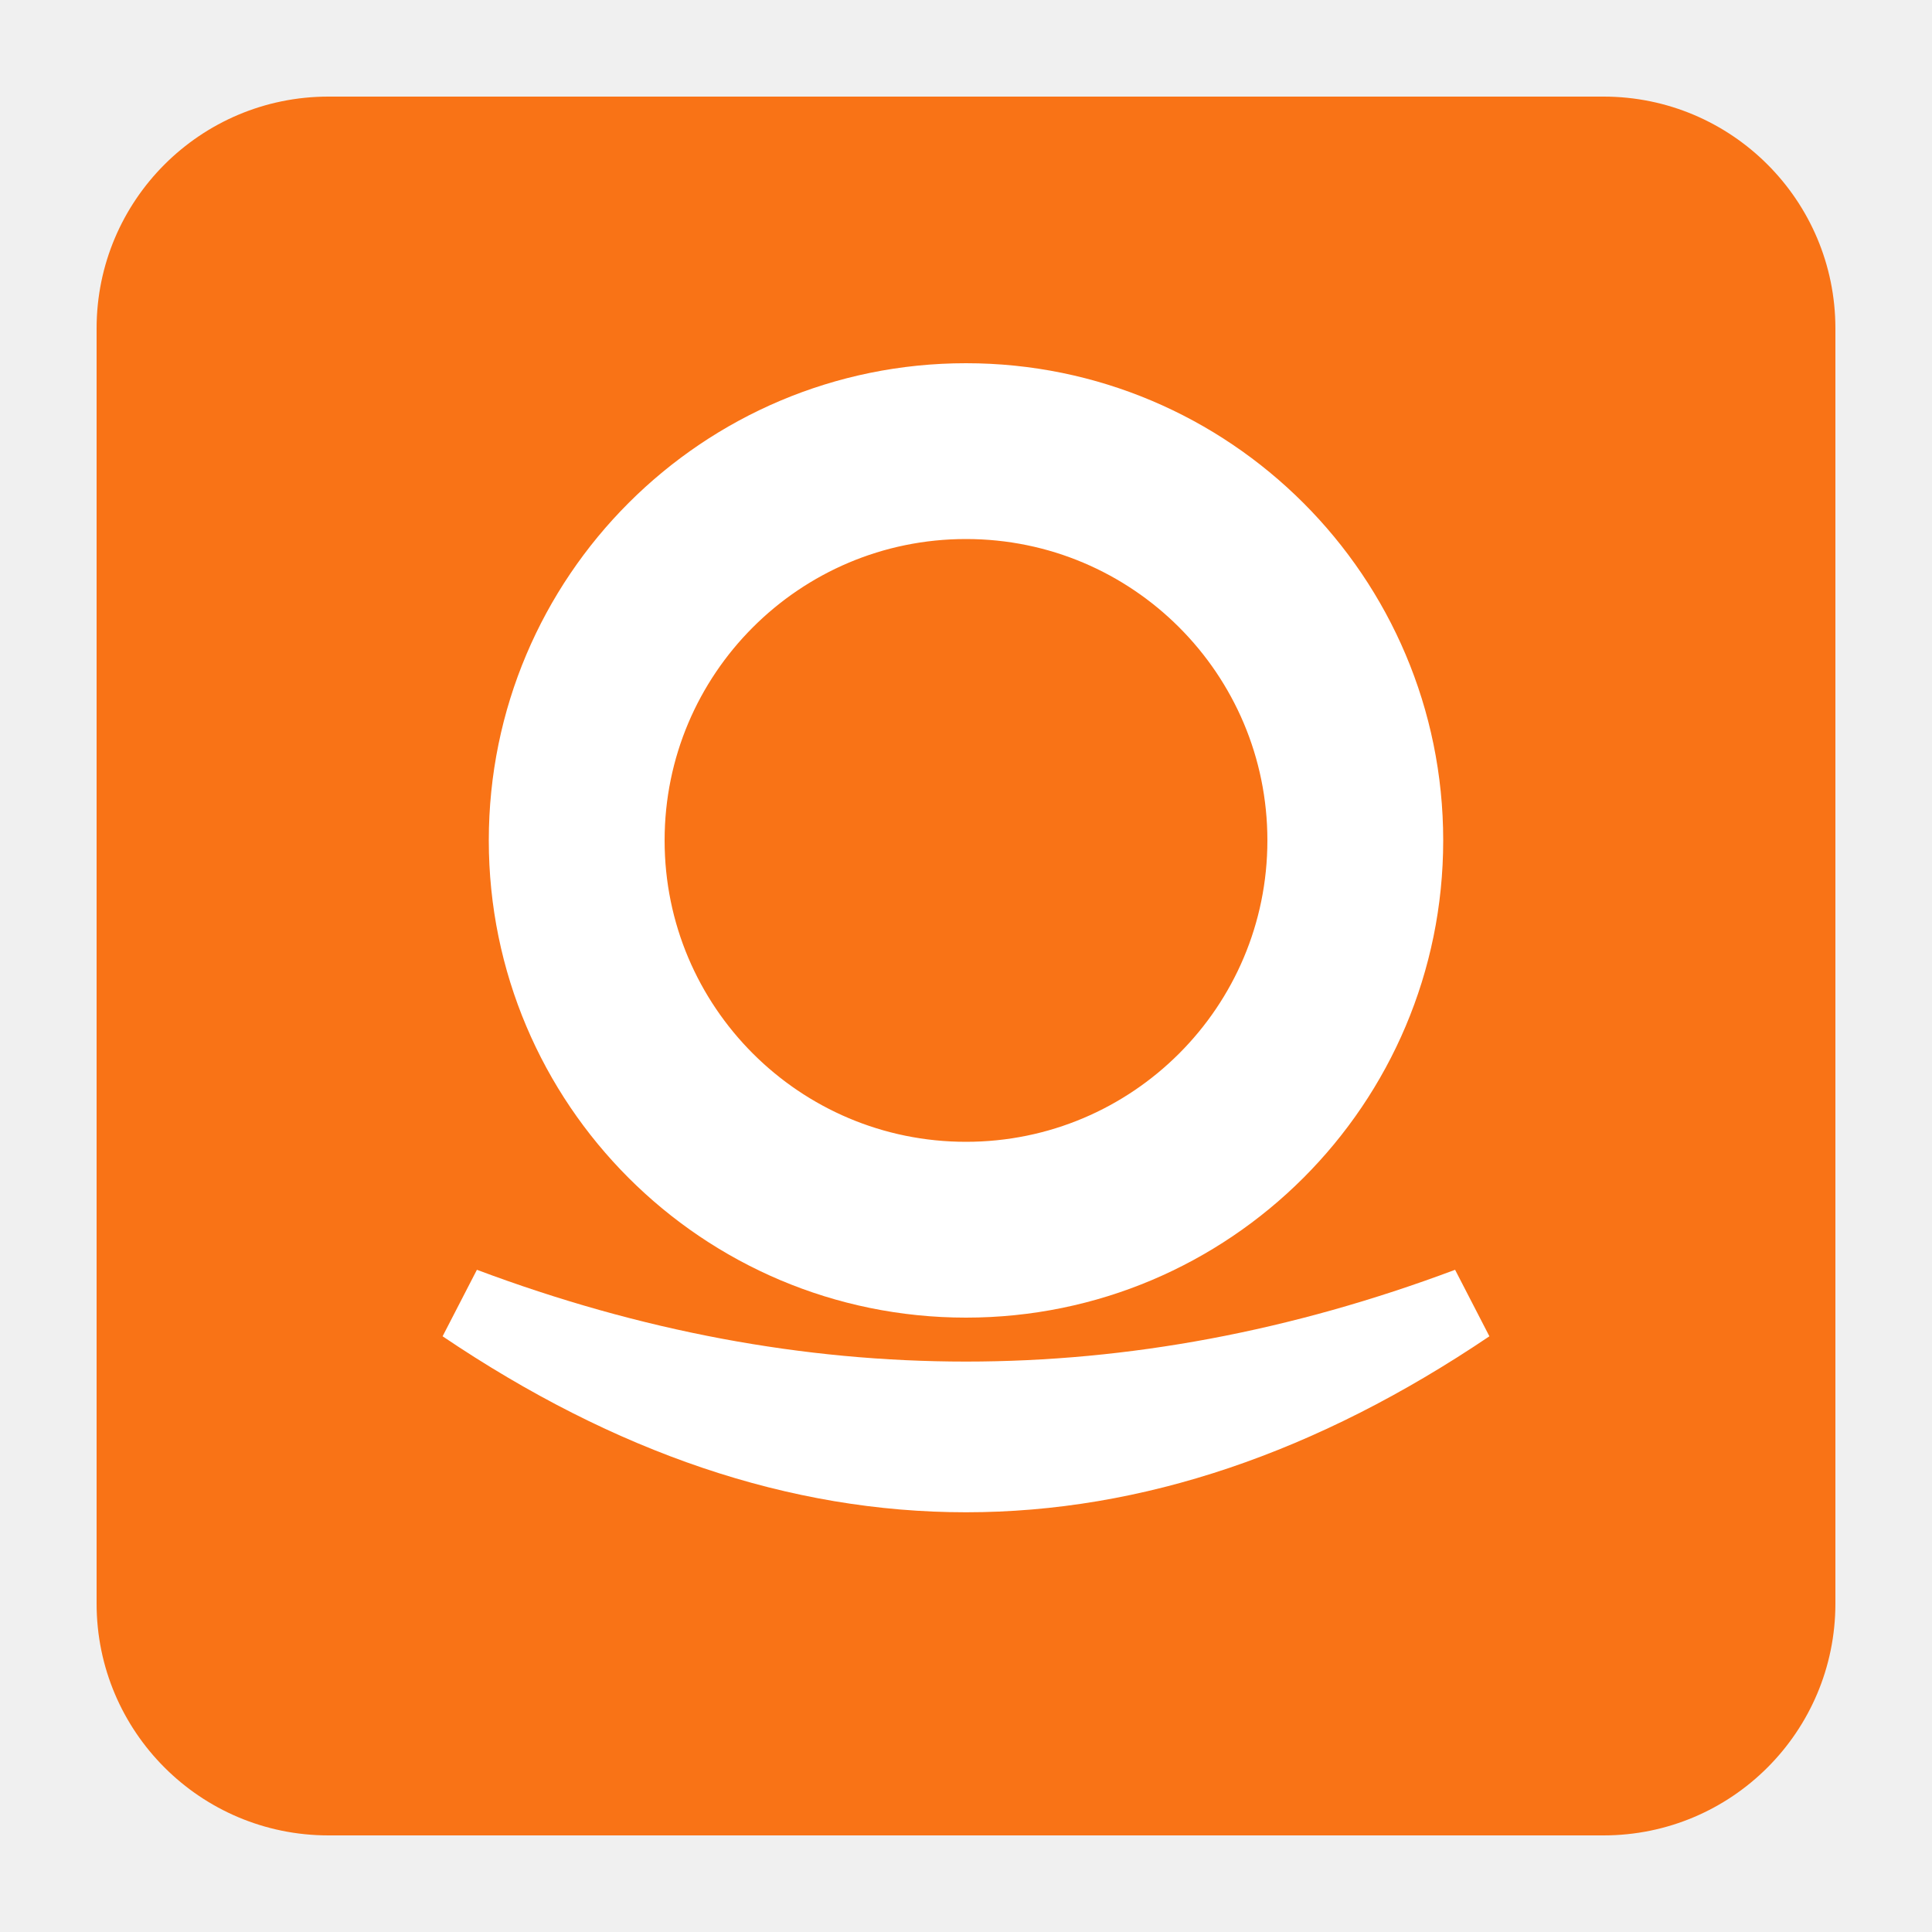
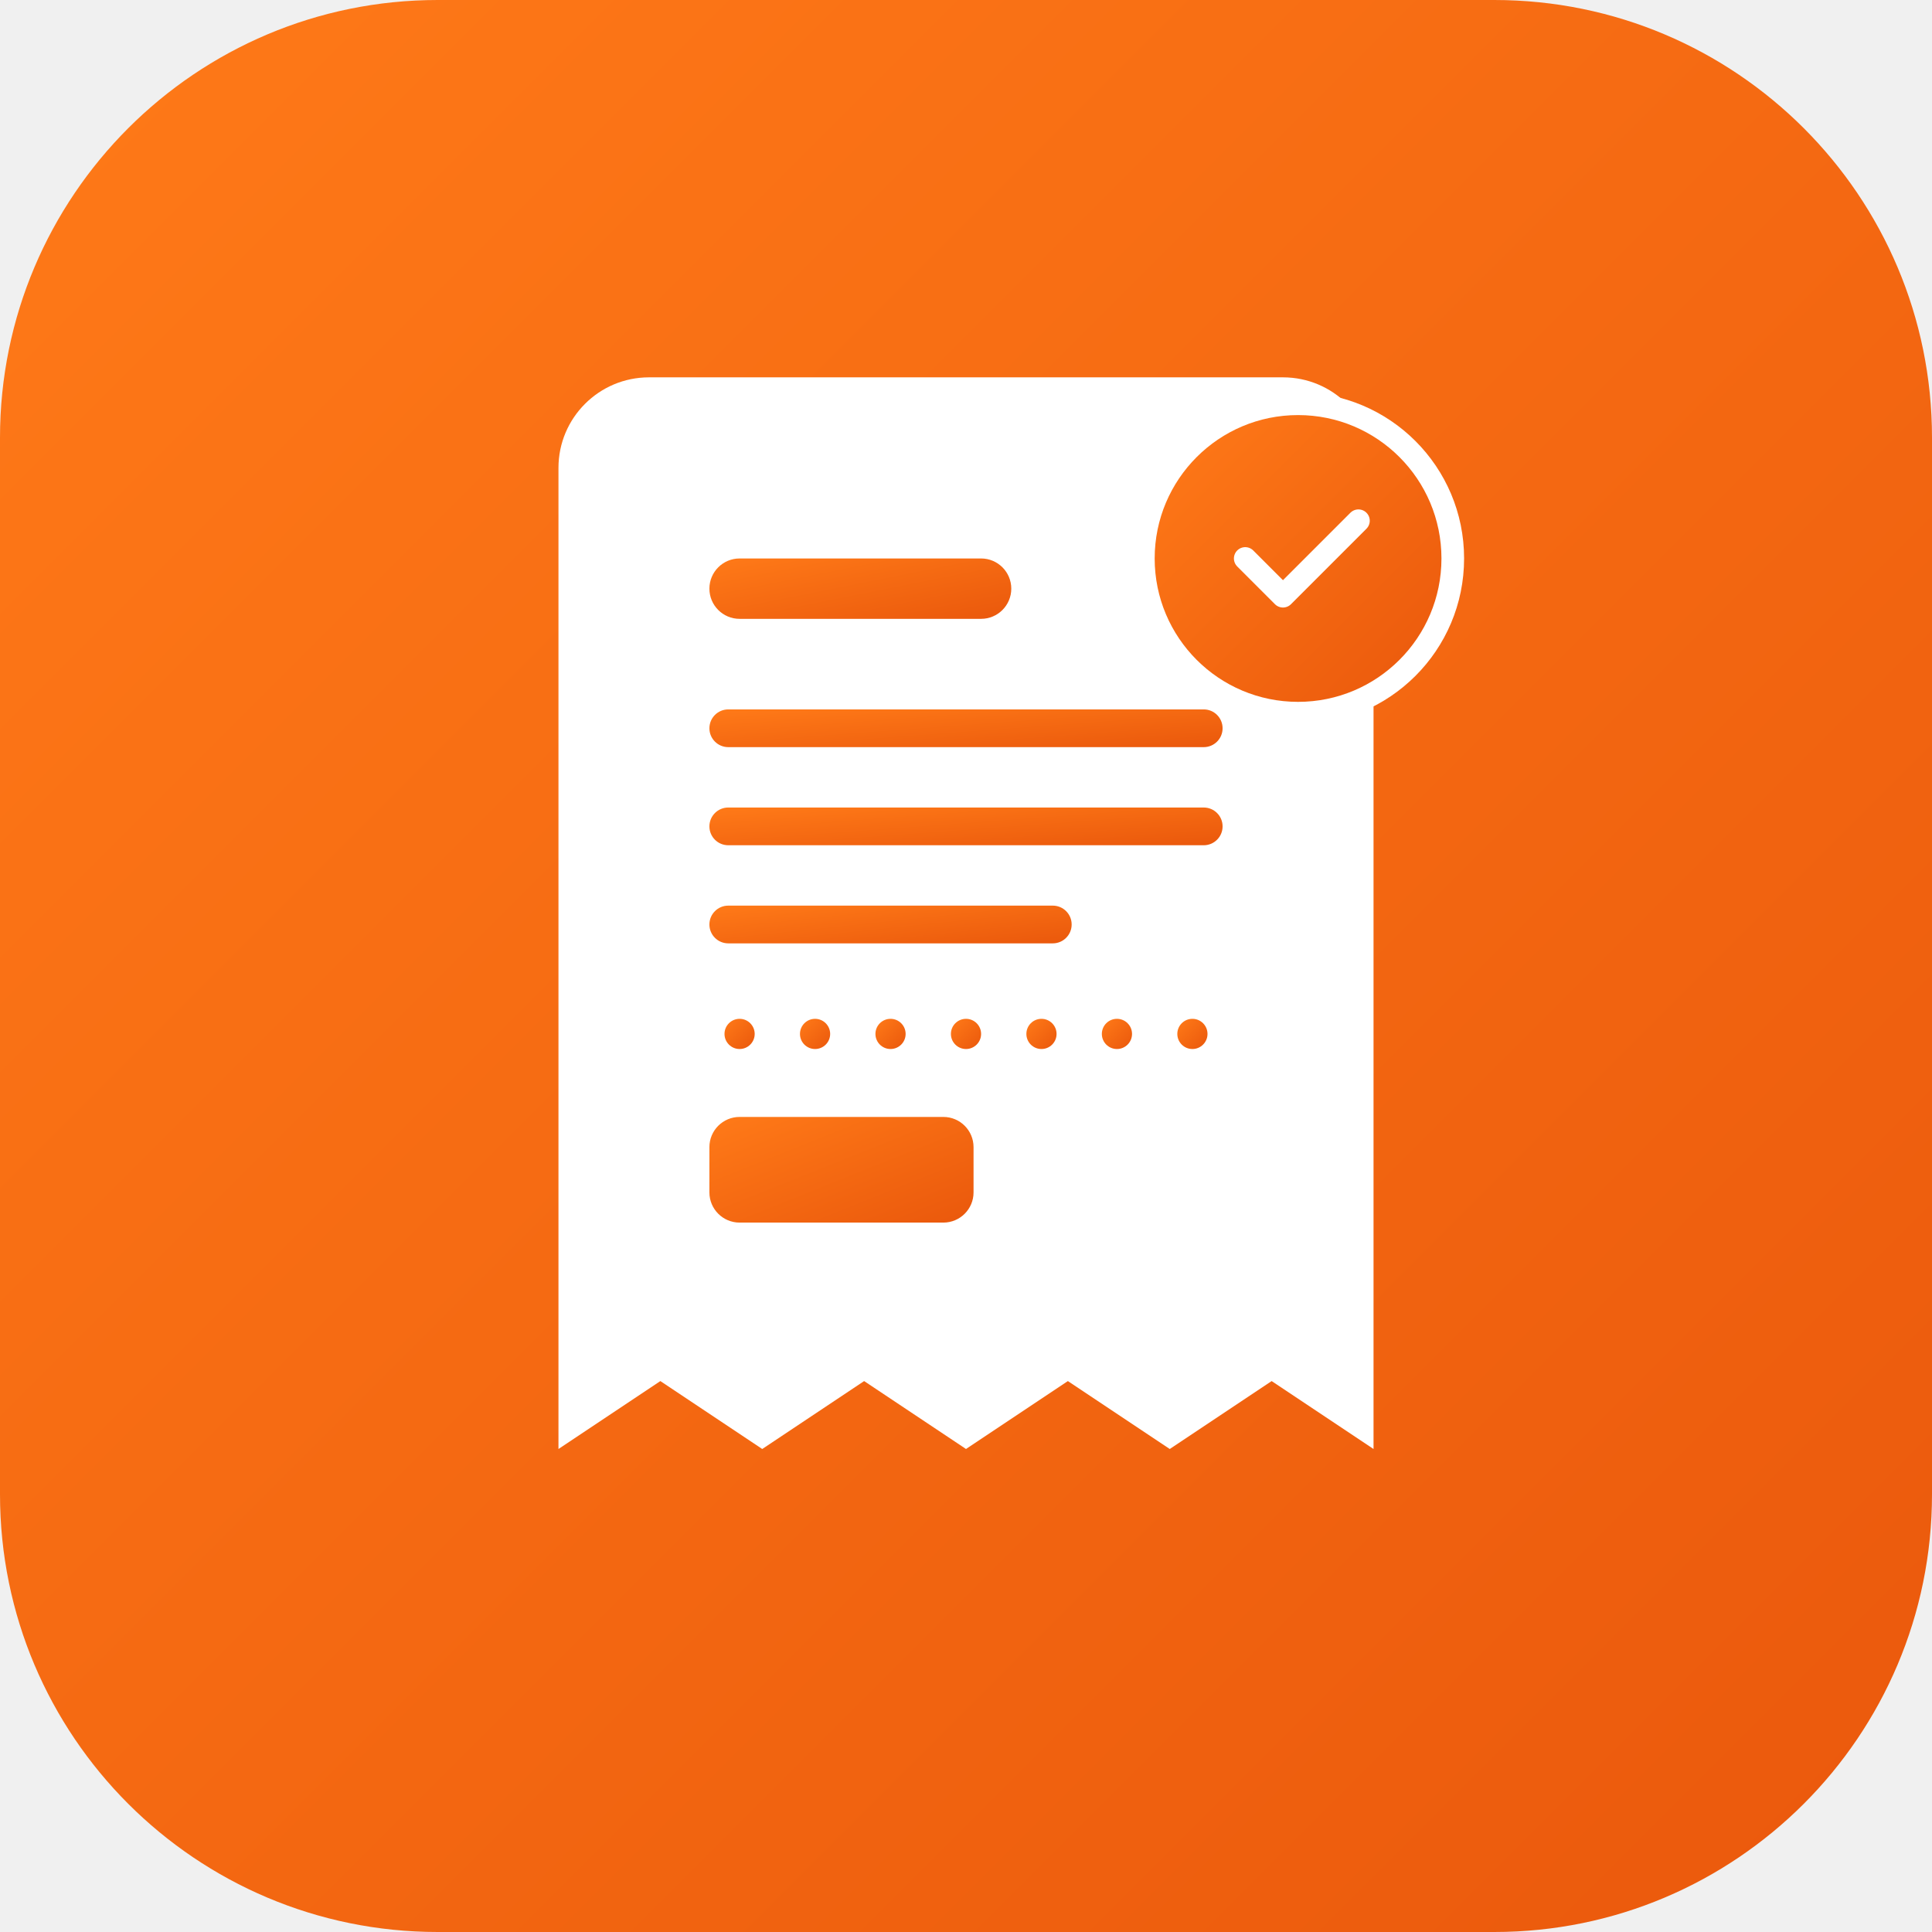
- <svg xmlns="http://www.w3.org/2000/svg" width="400" height="400" viewBox="0 0 200 200">
-   <rect x="10" y="10" width="180" height="180" rx="24" ry="24" fill="#F97316" />
-   <g transform="translate(-30, -30) scale(1.3)">
-     <path d="M 100 55 A 35 35 0 1 0 100 125 A 35 35 0 1 0 100 55 Z M 100 63 A 27 27 0 1 1 100 117 A 27 27 0 1 1 100 63 Z" fill="#ffffff" stroke="#ffffff" stroke-width="6" />
-     <path d="M 60 127 Q 100 154 140 127 Q 100 142 60 127 Z" fill="#ffffff" stroke="#ffffff" stroke-width="6" />
+ <svg xmlns="http://www.w3.org/2000/svg" width="512" height="512" viewBox="0 0 512 512" fill="none">
+   <defs>
+     <linearGradient id="bgGrad" x1="0%" y1="0%" x2="100%" y2="100%">
+       <stop offset="0%" stop-color="#FF7A18" />
+       <stop offset="100%" stop-color="#EA580C" />
+     </linearGradient>
+   </defs>
+   <rect width="512" height="512" rx="116" fill="url(#bgGrad)" />
+   <g fill="#FFFFFF">
+     <path d="M148 124C148 110.745 158.745 100 172 100H340C353.255 100 364 110.745 364 124V384L337 366L310 384L283 366L256 384L229 366L202 384L175 366L148 384V124Z" />
+     <rect x="188" y="148" width="80" height="16" rx="8" fill="url(#bgGrad)" />
+     <rect x="188" y="188" width="136" height="10" rx="5" fill="url(#bgGrad)" />
+     <rect x="188" y="214" width="136" height="10" rx="5" fill="url(#bgGrad)" />
+     <rect x="188" y="240" width="96" height="10" rx="5" fill="url(#bgGrad)" />
+     <circle cx="196" cy="274" r="4" fill="url(#bgGrad)" />
+     <circle cx="216" cy="274" r="4" fill="url(#bgGrad)" />
+     <circle cx="236" cy="274" r="4" fill="url(#bgGrad)" />
+     <circle cx="256" cy="274" r="4" fill="url(#bgGrad)" />
+     <circle cx="276" cy="274" r="4" fill="url(#bgGrad)" />
+     <circle cx="296" cy="274" r="4" fill="url(#bgGrad)" />
+     <circle cx="316" cy="274" r="4" fill="url(#bgGrad)" />
+     <rect x="188" y="296" width="70" height="28" rx="8" fill="url(#bgGrad)" />
  </g>
+   <circle cx="344" cy="148" r="44" fill="#FFFFFF" />
+   <circle cx="344" cy="148" r="38" fill="url(#bgGrad)" />
+   <path d="M330 148L340 158L360 138" stroke="#FFFFFF" stroke-width="6" stroke-linecap="round" stroke-linejoin="round" />
</svg>
